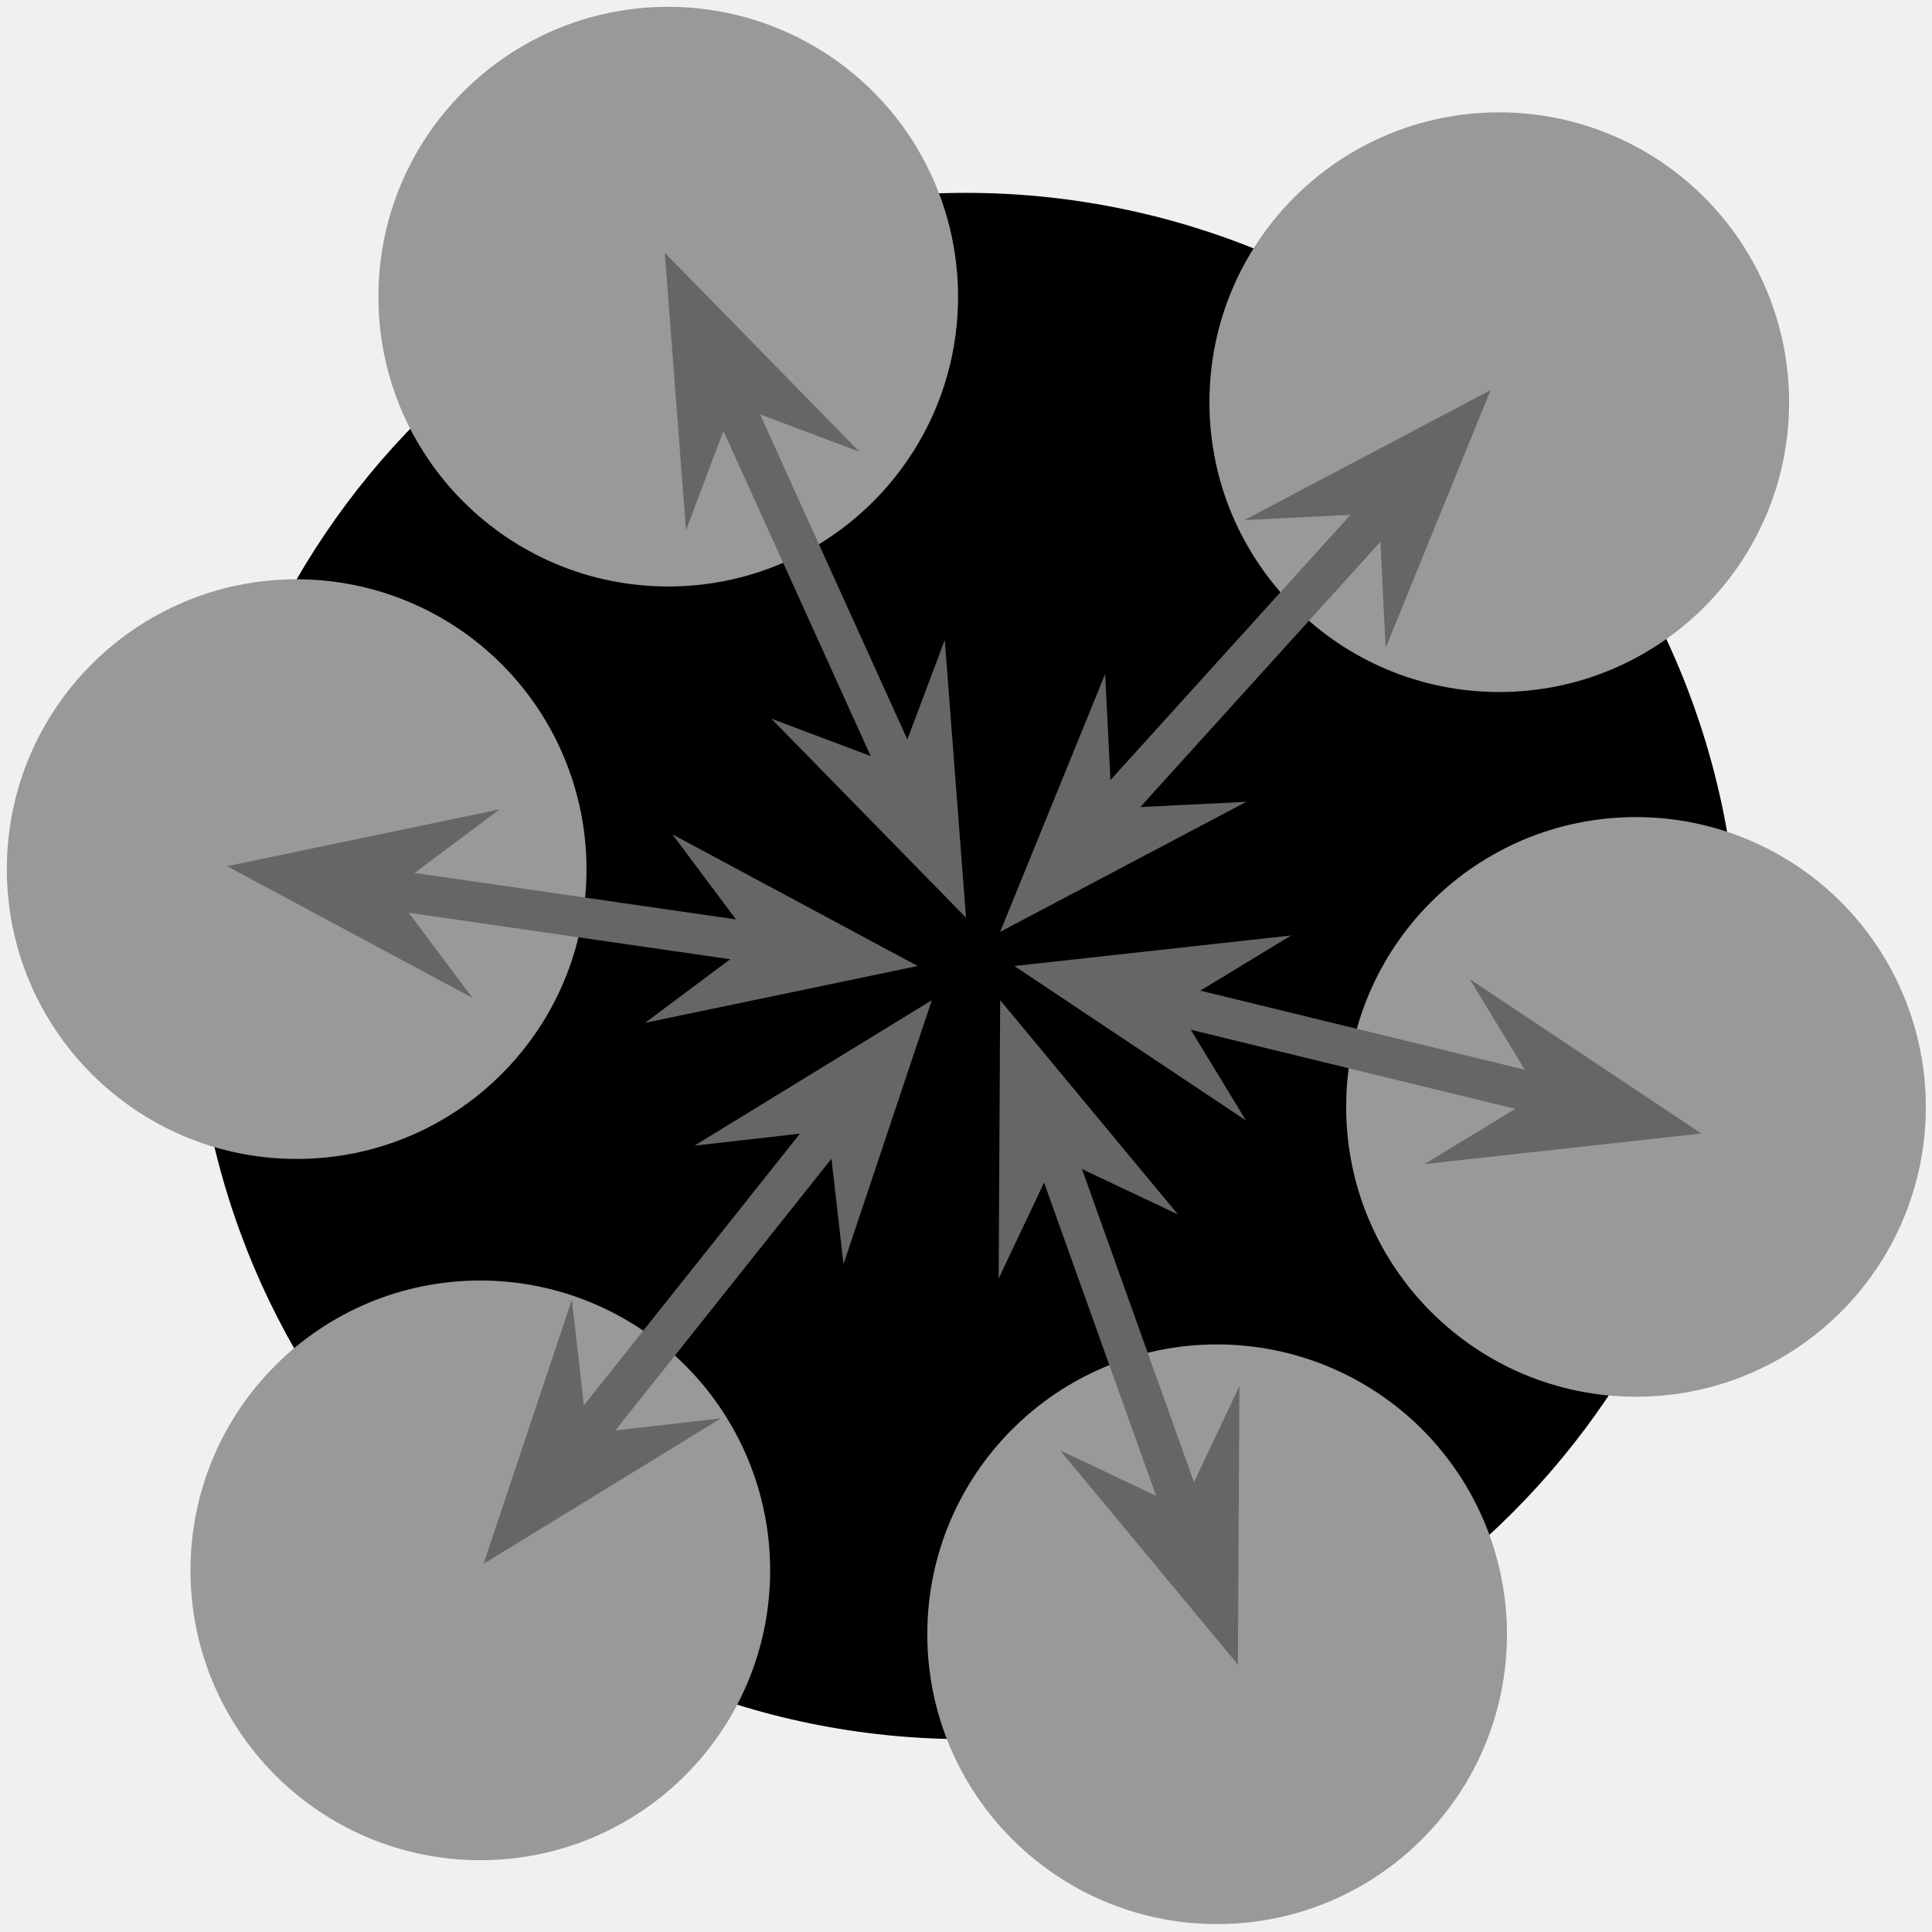
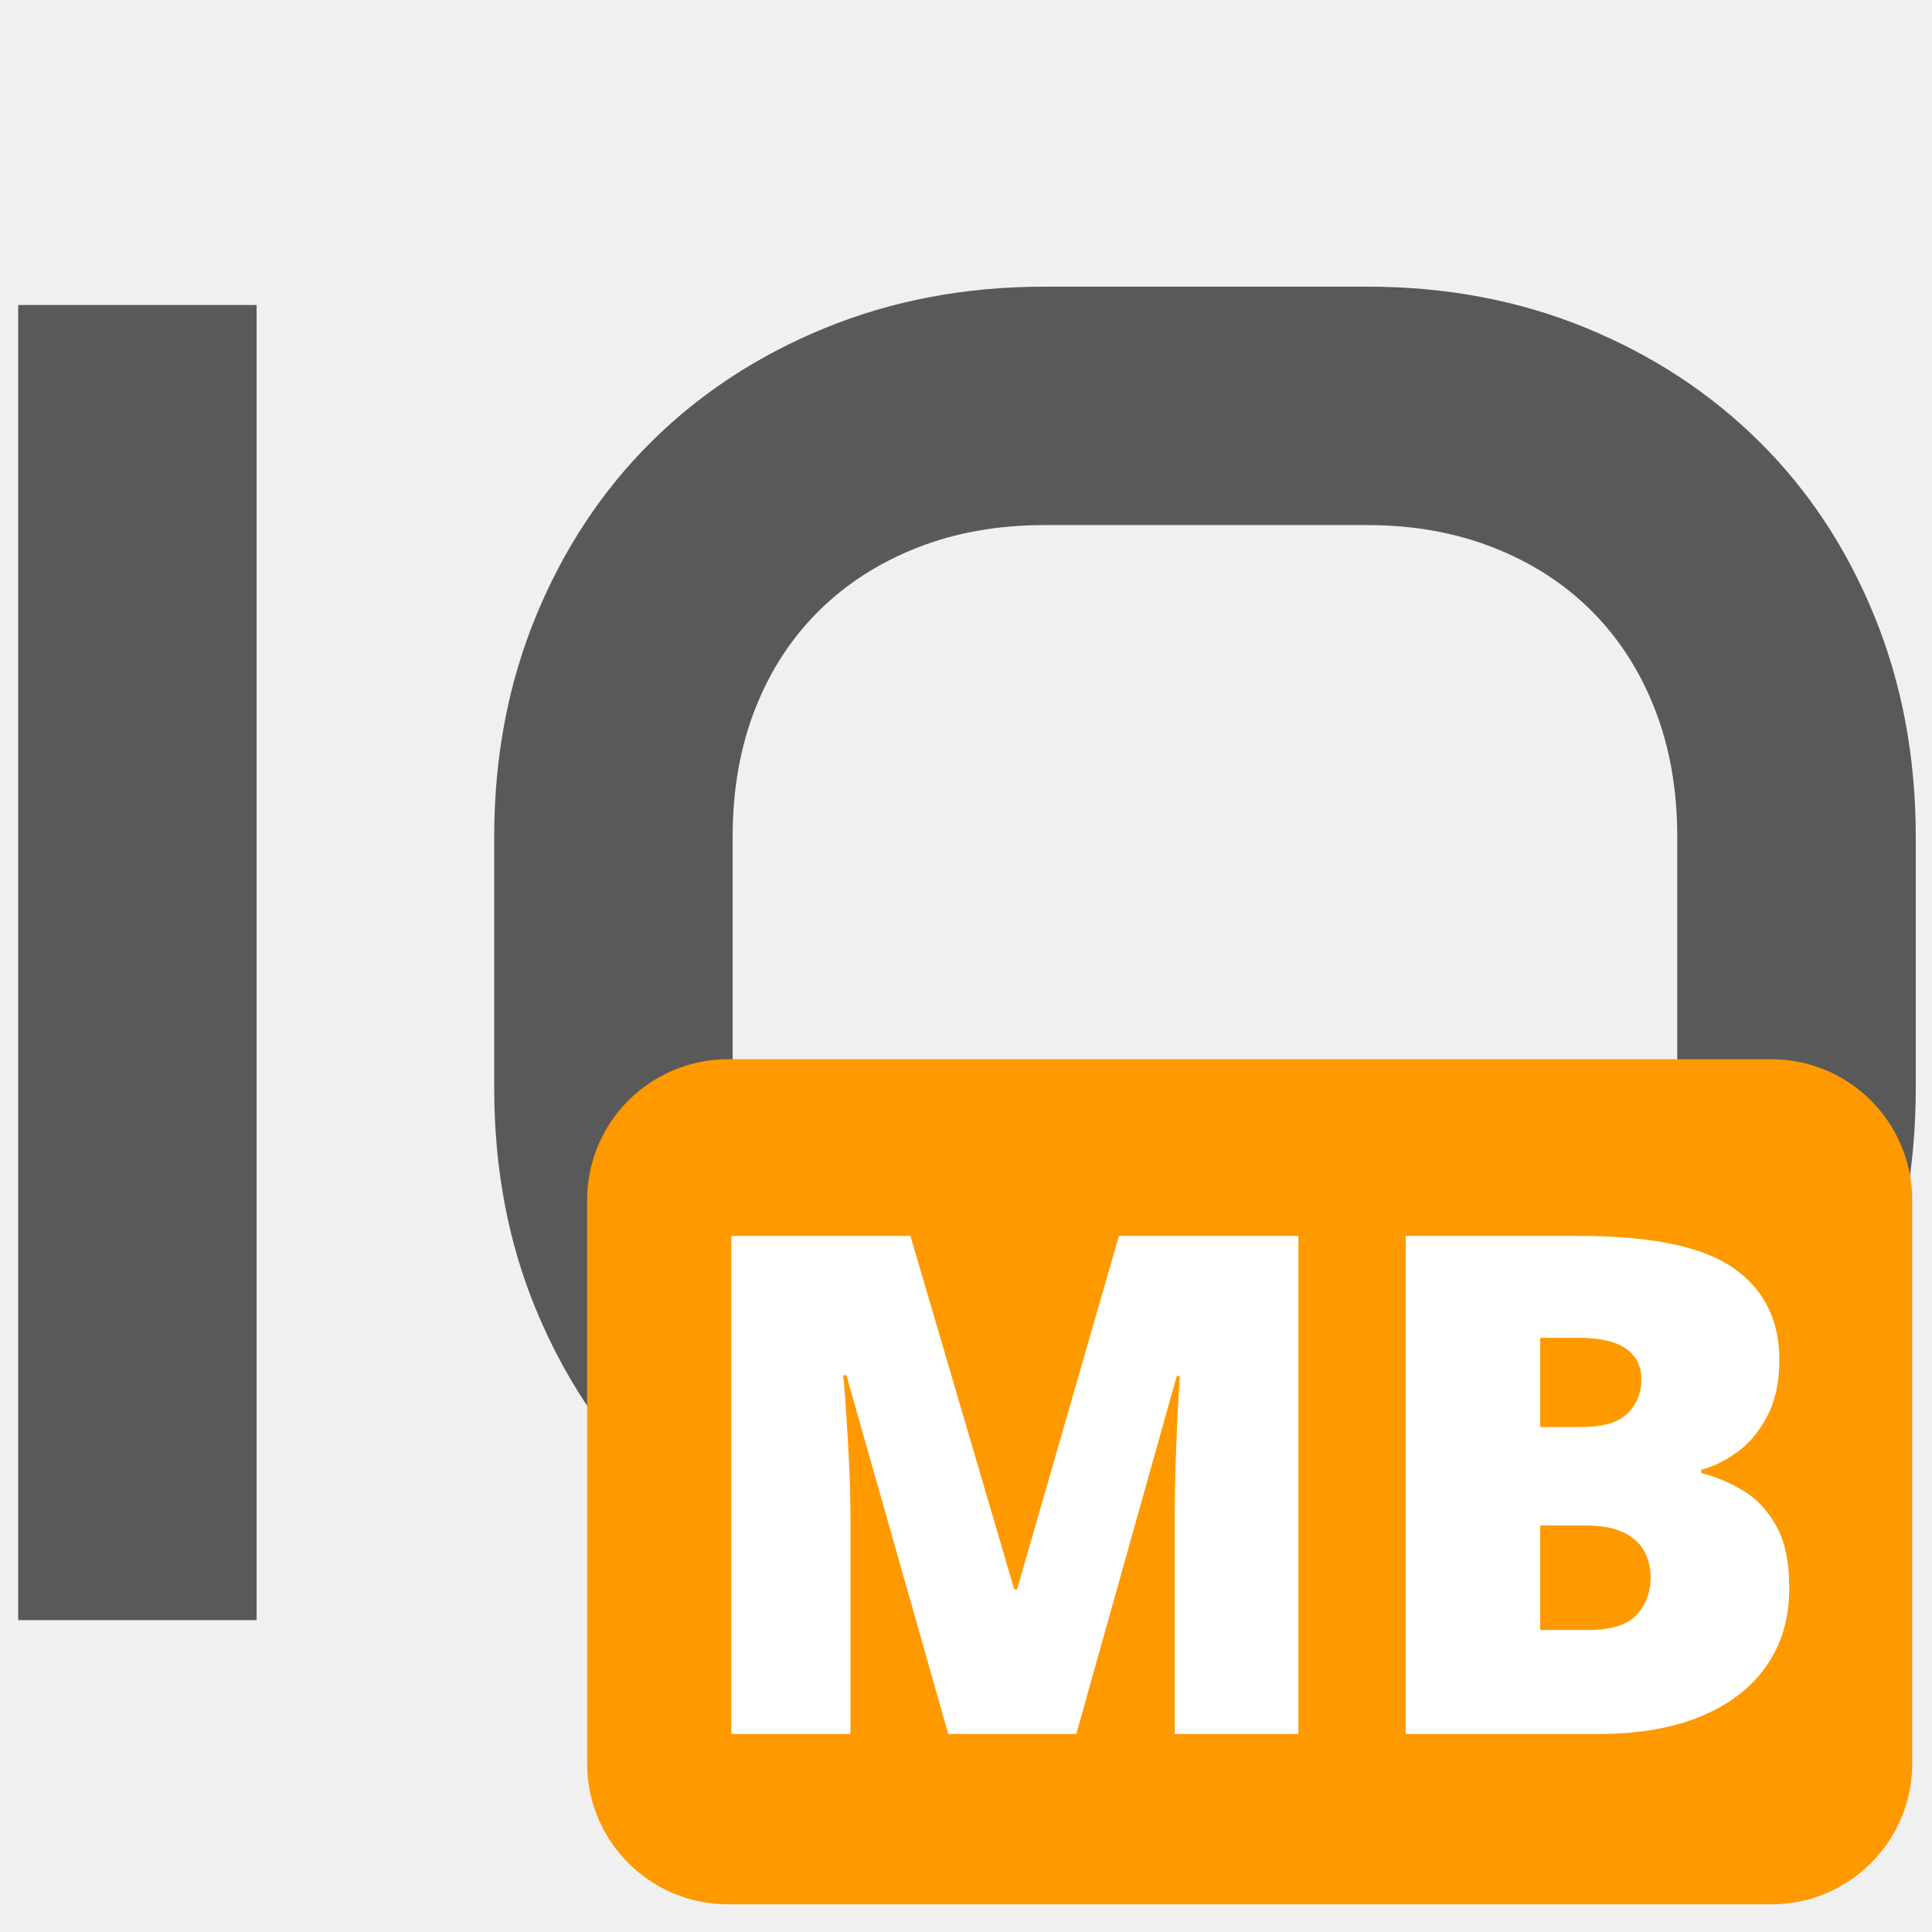
<svg xmlns="http://www.w3.org/2000/svg" version="1.1" viewBox="0.0 0.0 384.0 384.0" fill="none" stroke="none" stroke-linecap="square" stroke-miterlimit="10">
-   <clipPath id="g5de321b3f4_0_96.0">
+   <clipPath id="g125200bf7db_0_0.0">
    <path d="m0 0l384.0 0l0 384.0l-384.0 0l0 -384.0z" clip-rule="nonzero" />
  </clipPath>
-   <g clip-path="url(#g5de321b3f4_0_96.0)">
+   <g clip-path="url(#g125200bf7db_0_0.0)">
    <path fill="#000000" fill-opacity="0.0" d="m0 0l384.0 0l0 384.0l-384.0 0z" fill-rule="evenodd" />
-     <path fill="#000000" d="m38.394 192.0l0 0c0 -84.869 68.772 -153.669 153.606 -153.669l0 0c40.739 0 79.809 16.19 108.616 45.009c28.807 28.819 44.99 67.905 44.99 108.661l0 0c0 84.869 -68.772 153.669 -153.606 153.669l0 0c-84.834 0 -153.606 -68.8 -153.606 -153.669z" fill-rule="evenodd" />
-     <path fill="#999999" d="m75.209 58.962l0 0c0 -31.815 25.791 -57.606 57.606 -57.606l0 0c15.278 0 29.931 6.069 40.734 16.872c10.803 10.803 16.872 25.456 16.872 40.734l0 0c0 31.815 -25.791 57.606 -57.606 57.606l0 0c-31.815 0 -57.606 -25.791 -57.606 -57.606z" fill-rule="evenodd" />
-     <path fill="#999999" d="m240.386 79.937l0 0c0 -31.815 25.791 -57.606 57.606 -57.606l0 0c15.278 0 29.931 6.069 40.734 16.872c10.803 10.803 16.872 25.456 16.872 40.734l0 0c0 31.815 -25.791 57.606 -57.606 57.606l0 0c-31.815 0 -57.606 -25.791 -57.606 -57.606z" fill-rule="evenodd" />
-     <path fill="#999999" d="m267.563 220.009l0 0c0 -31.815 25.791 -57.606 57.606 -57.606l0 0c15.278 0 29.931 6.069 40.734 16.872c10.803 10.803 16.872 25.456 16.872 40.734l0 0c0 31.815 -25.791 57.606 -57.606 57.606l0 0c-31.815 0 -57.606 -25.791 -57.606 -57.606z" fill-rule="evenodd" />
-     <path fill="#999999" d="m184.31 324.82l0 0c0 -31.815 25.791 -57.606 57.606 -57.606l0 0c15.278 0 29.931 6.069 40.734 16.872c10.803 10.803 16.872 25.456 16.872 40.734l0 0c0 31.815 -25.791 57.606 -57.606 57.606l0 0c-31.815 0 -57.606 -25.791 -57.606 -57.606z" fill-rule="evenodd" />
-     <path fill="#999999" d="m37.862 312.12l0 0c0 -31.815 25.791 -57.606 57.606 -57.606l0 0c15.278 0 29.931 6.069 40.734 16.872c10.803 10.803 16.872 25.456 16.872 40.734l0 0c0 31.815 -25.791 57.606 -57.606 57.606l0 0c-31.815 0 -57.606 -25.791 -57.606 -57.606z" fill-rule="evenodd" />
-     <path fill="#999999" d="m1.361 172.741l0 0c0 -31.815 25.791 -57.606 57.606 -57.606l0 0c15.278 0 29.931 6.069 40.734 16.872c10.803 10.803 16.872 25.456 16.872 40.734l0 0c0 31.815 -25.791 57.606 -57.606 57.606l0 0c-31.815 0 -57.606 -25.791 -57.606 -57.606z" fill-rule="evenodd" />
-     <path fill="#000000" fill-opacity="0.0" d="m45.135 172.159l137.26 19.843" fill-rule="evenodd" />
-     <path stroke="#666666" stroke-width="8.0" stroke-linejoin="round" stroke-linecap="butt" d="m72.27 176.081l82.991 11.997" fill-rule="evenodd" />
-     <path fill="#666666" stroke="#666666" stroke-width="8.0" stroke-linecap="butt" d="m72.27 176.081l10.191 -7.617l-25.751 5.368l23.177 12.441z" fill-rule="evenodd" />
-     <path fill="#666666" stroke="#666666" stroke-width="8.0" stroke-linecap="butt" d="m155.26 188.078l-10.191 7.617l25.751 -5.368l-23.177 -12.441z" fill-rule="evenodd" />
-     <path fill="#000000" fill-opacity="0.0" d="m132.127 50.237l59.874 132.157" fill-rule="evenodd" />
-     <path stroke="#666666" stroke-width="8.0" stroke-linejoin="round" stroke-linecap="butt" d="m143.441 75.211l37.246 82.211" fill-rule="evenodd" />
-     <path fill="#666666" stroke="#666666" stroke-width="8.0" stroke-linecap="butt" d="m143.441 75.211l11.908 4.482l-18.395 -18.803l2.006 26.228z" fill-rule="evenodd" />
-     <path fill="#666666" stroke="#666666" stroke-width="8.0" stroke-linecap="butt" d="m180.687 157.421l-11.908 -4.482l18.395 18.803l-2.006 -26.228z" fill-rule="evenodd" />
-     <path fill="#000000" fill-opacity="0.0" d="m296.274 77.523l-97.48 107.685" fill-rule="evenodd" />
-     <path stroke="#666666" stroke-width="8.0" stroke-linejoin="round" stroke-linecap="butt" d="m277.875 97.849l-60.681 67.034" fill-rule="evenodd" />
-     <path fill="#666666" stroke="#666666" stroke-width="8.0" stroke-linecap="butt" d="m277.875 97.849l0.632 12.708l9.919 -24.363l-23.258 12.287z" fill-rule="evenodd" />
-     <path fill="#666666" stroke="#666666" stroke-width="8.0" stroke-linecap="butt" d="m217.193 164.883l-0.632 -12.708l-9.919 24.363l23.258 -12.287z" fill-rule="evenodd" />
-     <path fill="#000000" fill-opacity="0.0" d="m338.143 225.292l-136.535 -33.291" fill-rule="evenodd" />
-     <path stroke="#666666" stroke-width="8.0" stroke-linejoin="round" stroke-linecap="butt" d="m311.506 218.798l-83.263 -20.302" fill-rule="evenodd" />
-     <path fill="#666666" stroke="#666666" stroke-width="8.0" stroke-linecap="butt" d="m311.506 218.798l-10.872 6.609l26.146 -2.885l-21.883 -14.596z" fill-rule="evenodd" />
-     <path fill="#666666" stroke="#666666" stroke-width="8.0" stroke-linecap="butt" d="m228.244 198.496l10.872 -6.609l-26.146 2.885l21.883 14.596z" fill-rule="evenodd" />
-     <path fill="#000000" fill-opacity="0.0" d="m246.038 330.857l-47.244 -132.063" fill-rule="evenodd" />
-     <path stroke="#666666" stroke-width="8.0" stroke-linejoin="round" stroke-linecap="butt" d="m236.803 305.042l-28.774 -80.434" fill-rule="evenodd" />
-     <path fill="#666666" stroke="#666666" stroke-width="8.0" stroke-linecap="butt" d="m236.803 305.042l-11.501 -5.441l16.797 20.243l0.145 -26.304z" fill-rule="evenodd" />
-     <path fill="#666666" stroke="#666666" stroke-width="8.0" stroke-linecap="butt" d="m208.029 224.608l11.501 5.441l-16.797 -20.243l-0.145 26.304z" fill-rule="evenodd" />
-     <path fill="#000000" fill-opacity="0.0" d="m96.106 310.825l89.102 -112.031" fill-rule="evenodd" />
-     <path stroke="#666666" stroke-width="8.0" stroke-linejoin="round" stroke-linecap="butt" d="m113.172 289.368l54.97 -69.116" fill-rule="evenodd" />
-     <path fill="#666666" stroke="#666666" stroke-width="8.0" stroke-linecap="butt" d="m113.172 289.368l-1.441 -12.641l-8.345 24.946l22.427 -13.745z" fill-rule="evenodd" />
-     <path fill="#666666" stroke="#666666" stroke-width="8.0" stroke-linecap="butt" d="m168.142 220.251l1.441 12.641l8.345 -24.946l-22.427 13.745z" fill-rule="evenodd" />
+     <path fill="#000000" fill-opacity="0.0" d="m-63.256 -16.0l502.331 0l0 407.244l-502.331 0z" fill-rule="evenodd" />
+     <path fill="#595959" d="m51.006 322.022l-47.391 0l0 -261.406l47.391 0l0 261.406zm329.769 -105.734q0 23.891 -8.203 43.938q-8.203 20.047 -22.797 34.641q-14.578 14.578 -34.547 22.688q-19.953 8.109 -43.469 8.109l-64.156 0q-23.516 0 -43.578 -8.109q-20.047 -8.109 -34.641 -22.688q-14.578 -14.594 -22.875 -34.641q-8.281 -20.047 -8.281 -43.938l0 -49.938q0 -23.703 8.281 -43.844q8.297 -20.141 22.875 -34.625q14.594 -14.5 34.641 -22.703q20.062 -8.203 43.578 -8.203l64.156 0q23.516 0 43.469 8.203q19.969 8.203 34.547 22.703q14.594 14.484 22.797 34.625q8.203 20.141 8.203 43.844l0 49.938zm-47.406 -49.938q0 -14.047 -4.469 -25.438q-4.453 -11.391 -12.578 -19.5q-8.109 -8.109 -19.5 -12.578q-11.391 -4.469 -25.062 -4.469l-64.156 0q-13.859 0 -25.25 4.469q-11.391 4.469 -19.594 12.578q-8.203 8.109 -12.672 19.5q-4.469 11.391 -4.469 25.438l0 49.938q0 14.047 4.469 25.438q4.469 11.391 12.672 19.5q8.203 8.109 19.594 12.578q11.391 4.469 25.25 4.469l63.797 0q13.844 0 25.234 -4.469q11.406 -4.469 19.609 -12.578q8.203 -8.109 12.656 -19.5q4.469 -11.391 4.469 -25.438l0 -49.938z" fill-rule="nonzero" />
+     <path fill="#ff9900" d="m116.698 238.525l0 0c0 -15.461 12.534 -27.995 27.995 -27.995l207.379 0c7.425 0 14.546 2.949 19.796 8.2c5.25 5.25 8.2 12.371 8.2 19.796l0 111.978c0 15.461 -12.534 27.995 -27.995 27.995l-207.379 0c-15.461 0 -27.995 -12.534 -27.995 -27.995z" fill-rule="evenodd" />
+     <path fill="#ffffff" d="m188.47 344.634l-20.25 -71.297l-0.609 0q0.281 2.781 0.578 7.531q0.312 4.734 0.578 10.219q0.266 5.484 0.266 10.562l0 42.984l-23.688 0l0 -98.984l35.609 0l20.641 70.281l0.547 0l20.25 -70.281l35.672 0l0 98.984l-24.578 0l0 -43.391q0 -4.672 0.172 -10.047q0.172 -5.391 0.406 -10.156q0.234 -4.781 0.438 -7.562l-0.609 0l-19.969 71.156l-25.453 0zm90.927 -98.984l34.516 0q21.469 0 30.609 6.375q9.141 6.359 9.141 18.266q0 6.5 -2.344 11.047q-2.328 4.531 -5.891 7.172q-3.547 2.641 -7.266 3.594l0 0.672q4.062 1.016 8.078 3.359q4.031 2.328 6.703 6.969q2.688 4.641 2.688 12.547q0 9.016 -4.578 15.516q-4.562 6.5 -13.031 9.984q-8.469 3.484 -20.109 3.484l-38.516 0l0 -98.984zm26.734 37.984l8.062 0q6.625 0 9.328 -2.734q2.719 -2.75 2.719 -6.672q0 -4.062 -3.078 -6.188q-3.078 -2.141 -9.516 -2.141l-7.516 0l0 17.734zm0 19.562l0 20.781l9.406 0q6.984 0 9.75 -3.0q2.781 -3.016 2.781 -7.562q0 -2.641 -1.188 -4.969q-1.188 -2.328 -4.031 -3.781q-2.844 -1.469 -7.844 -1.469l-8.875 0z" fill-rule="nonzero" />
  </g>
</svg>
